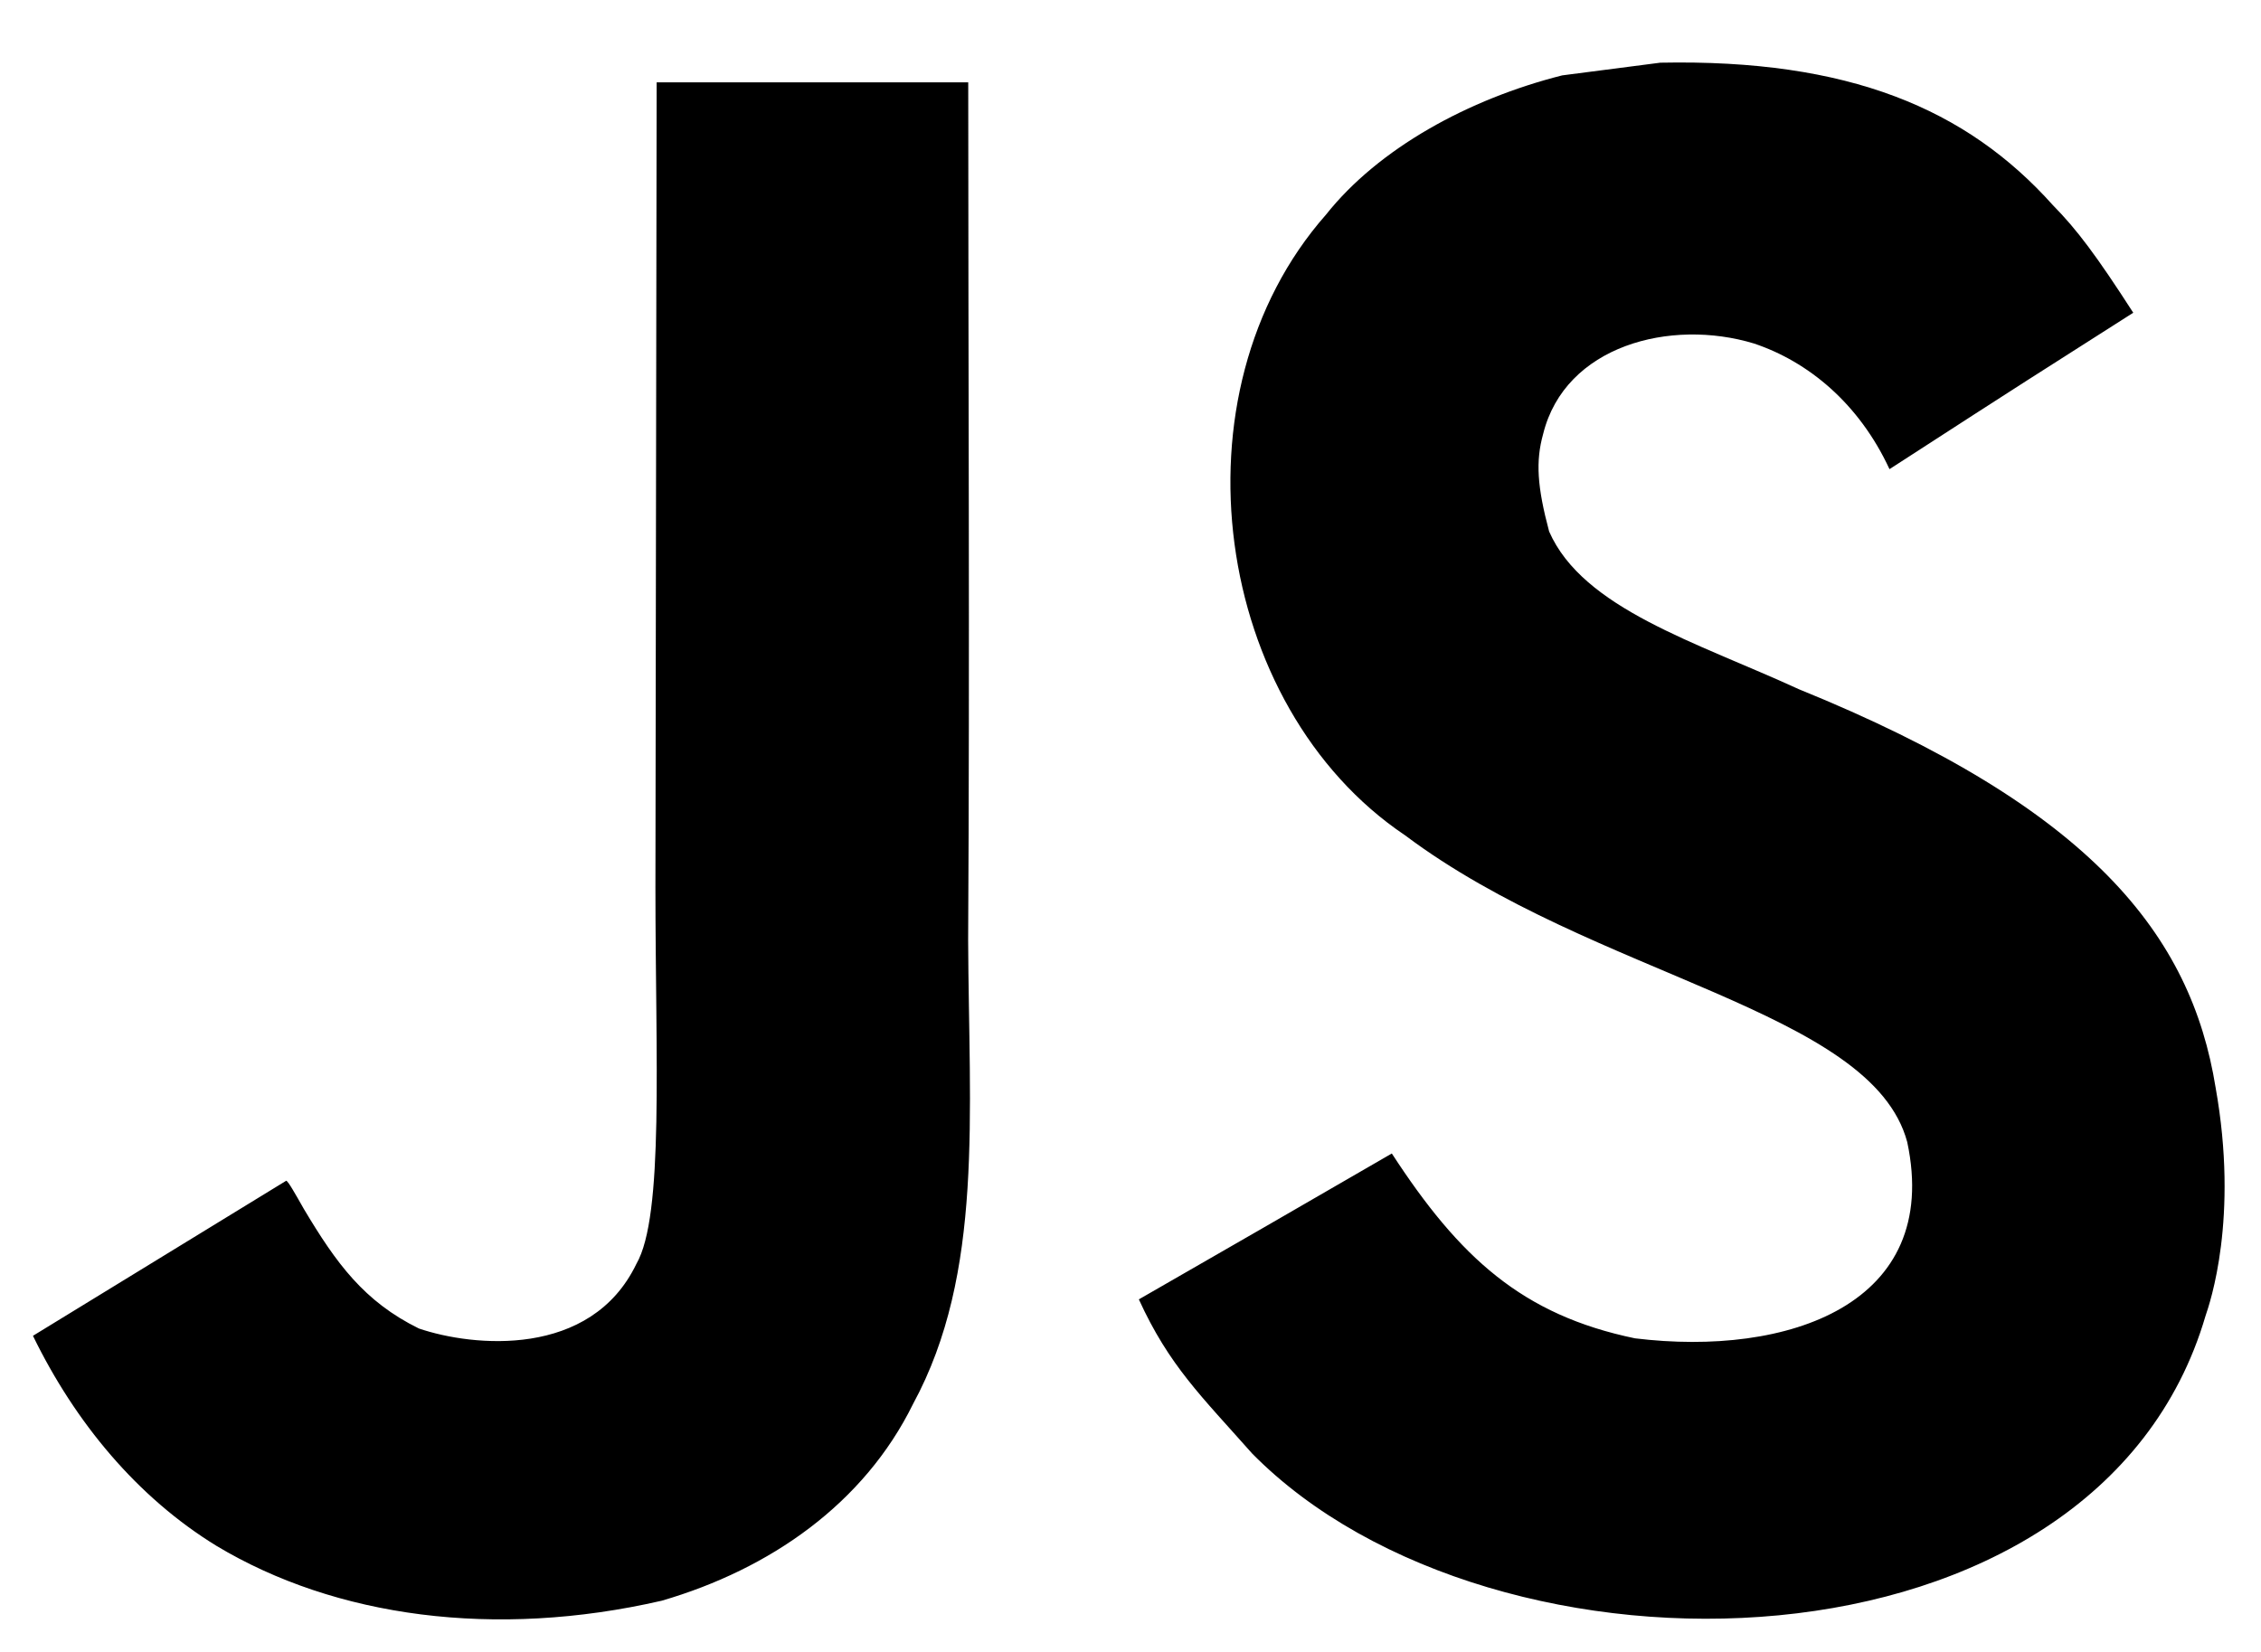
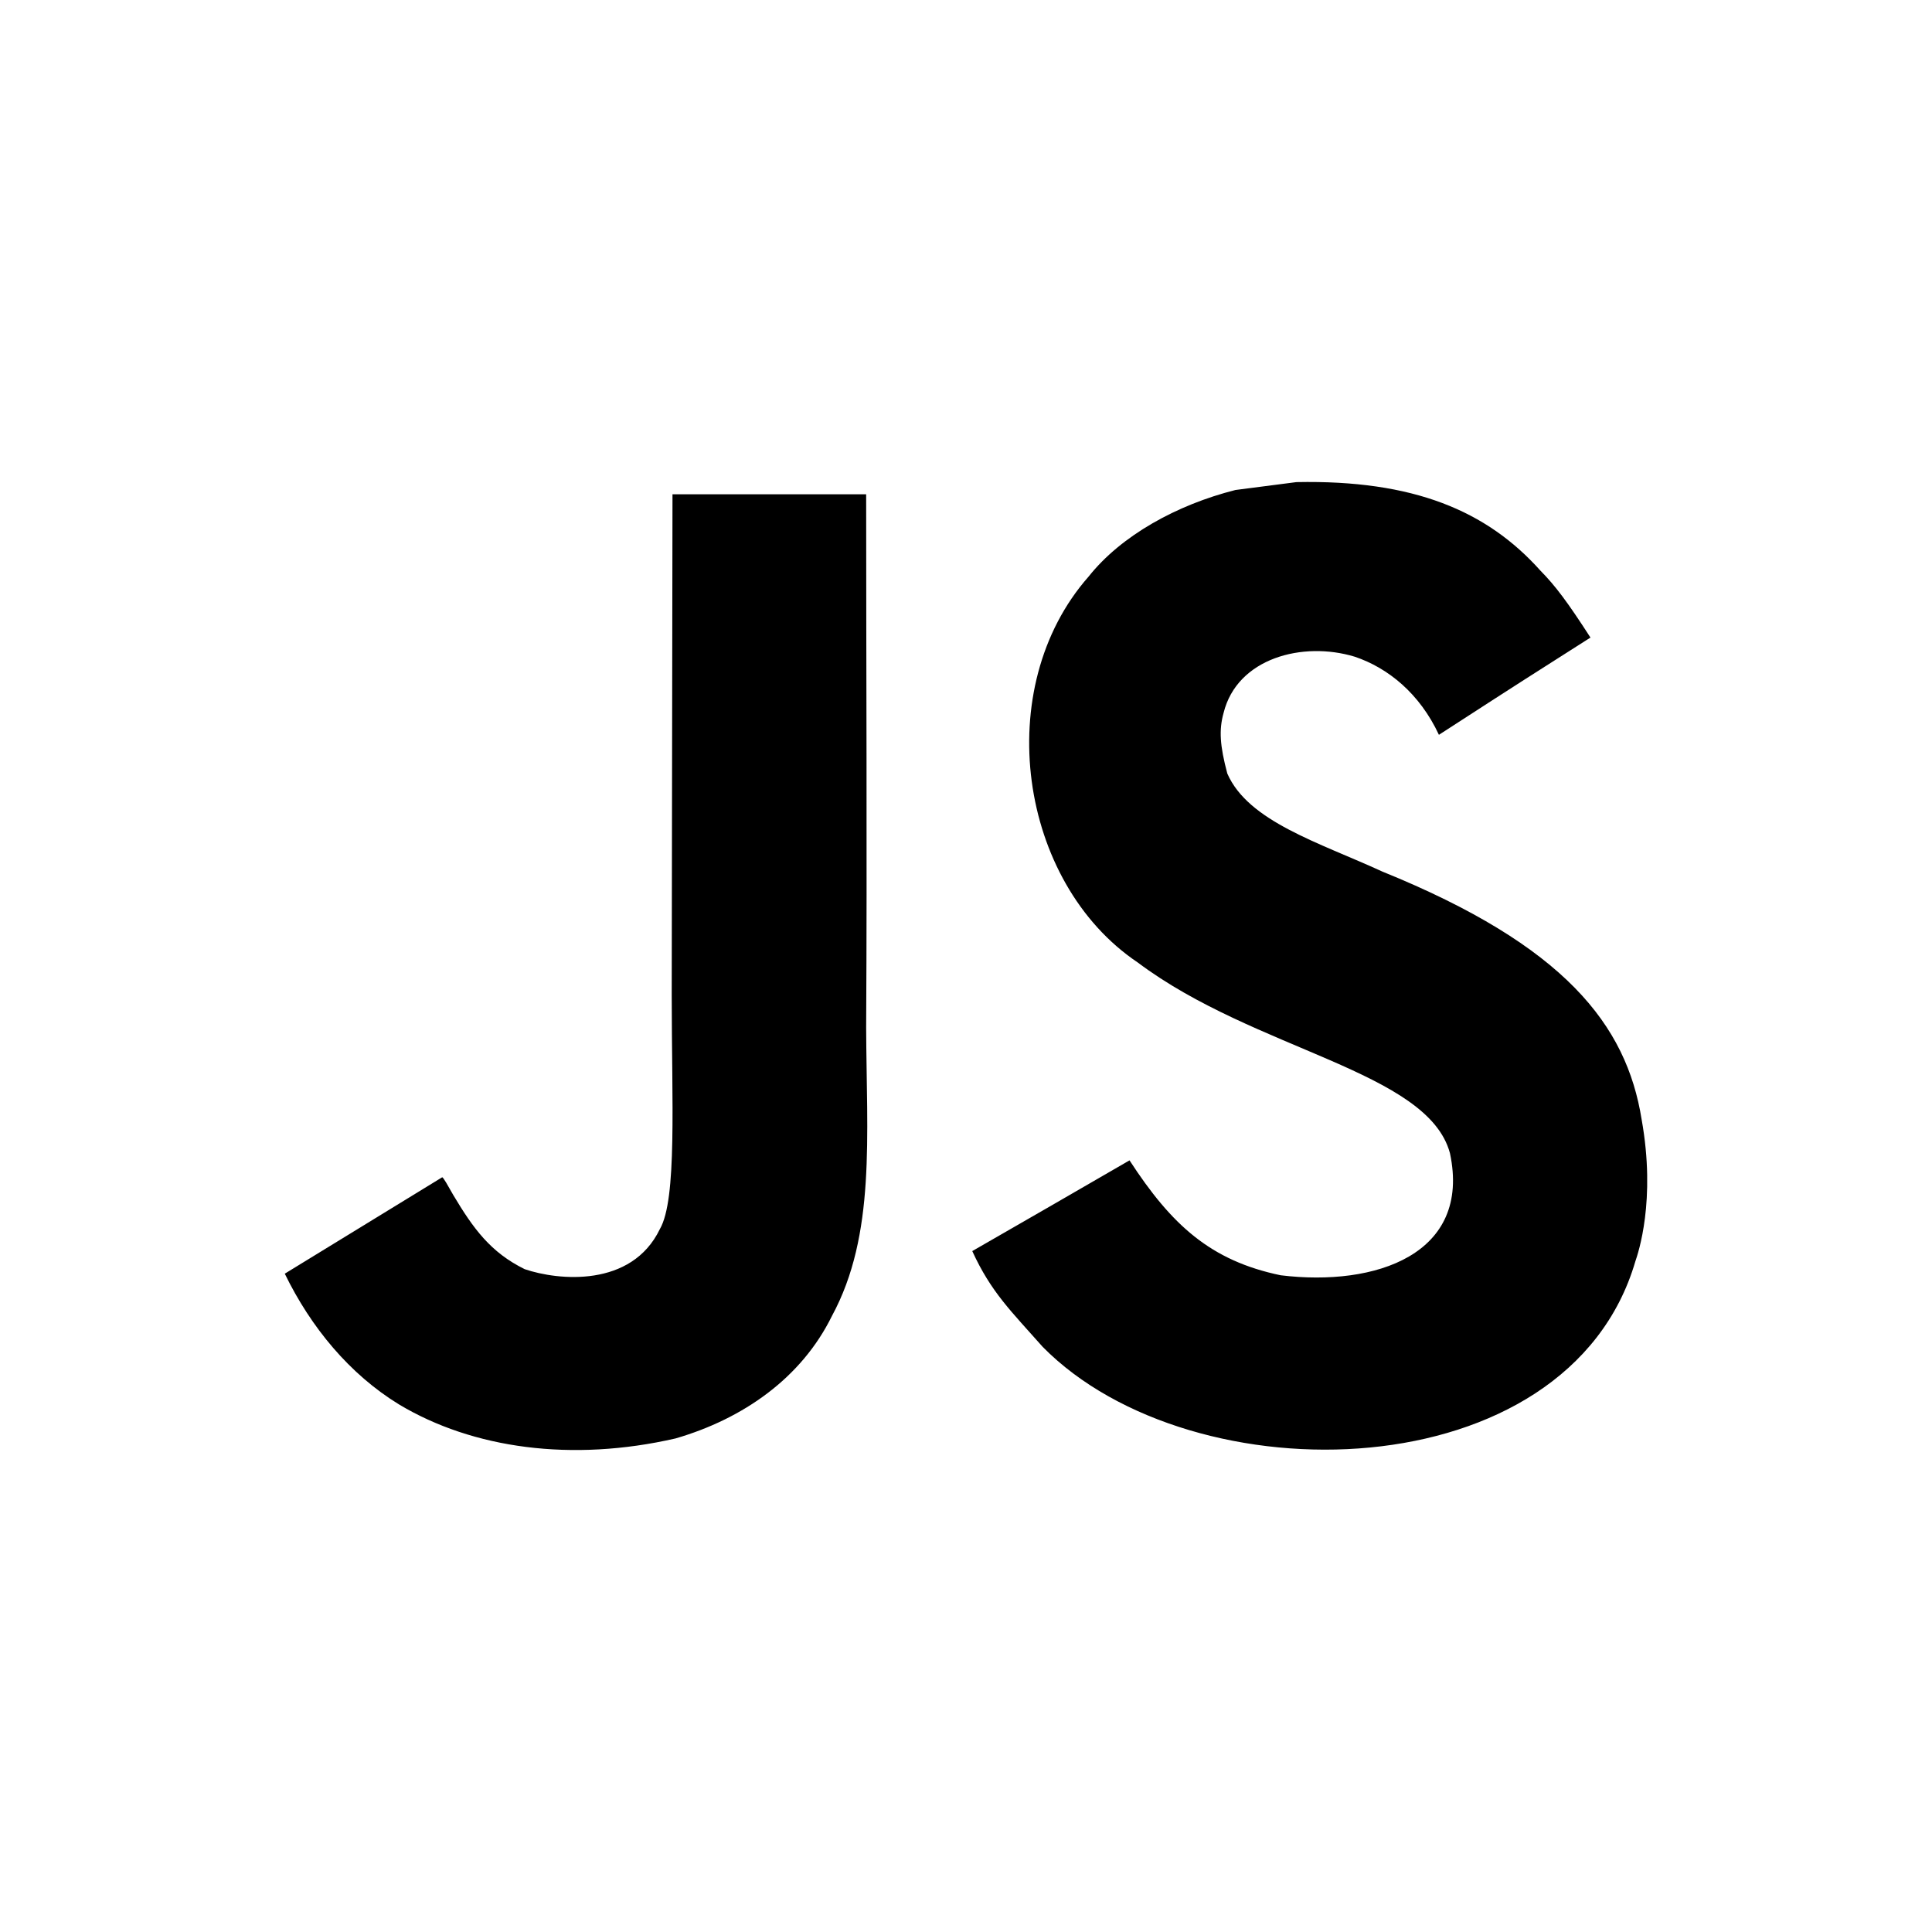
- <svg xmlns="http://www.w3.org/2000/svg" width="26" height="19" viewBox="0 0 26 19" fill="none">
-   <path d="M25.478 12.509C25.197 10.762 24.058 9.295 20.683 7.926C19.511 7.387 18.204 7.002 17.814 6.113C17.676 5.596 17.658 5.305 17.745 4.992C17.996 3.976 19.209 3.659 20.17 3.951C20.789 4.158 21.375 4.635 21.728 5.396C23.381 4.326 23.377 4.333 24.531 3.597C24.109 2.942 23.883 2.64 23.607 2.36C22.613 1.249 21.258 0.678 19.092 0.721L17.964 0.867C16.883 1.14 15.852 1.708 15.248 2.469C13.435 4.526 13.952 8.126 16.158 9.608C18.332 11.239 21.524 11.611 21.932 13.136C22.329 15.004 20.56 15.608 18.801 15.393C17.505 15.124 16.784 14.465 16.005 13.267C14.571 14.097 14.571 14.097 13.096 14.945C13.446 15.71 13.813 16.056 14.399 16.718C17.174 19.532 24.116 19.394 25.362 15.135C25.412 14.989 25.747 14.013 25.478 12.509ZM11.134 0.947H7.551L7.537 10.209C7.537 12.178 7.638 13.984 7.318 14.537C6.794 15.626 5.436 15.491 4.817 15.28C4.187 14.97 3.867 14.53 3.496 13.908C3.394 13.729 3.317 13.591 3.292 13.58L0.379 15.364C0.863 16.358 1.577 17.221 2.491 17.781C3.856 18.6 5.69 18.852 7.609 18.411C8.858 18.047 9.936 17.294 10.5 16.147C11.316 14.643 11.141 12.823 11.133 10.81C11.152 7.525 11.134 4.242 11.134 0.947Z" fill="#000" />
+ <svg xmlns="http://www.w3.org/2000/svg" width="50" height="50" viewBox="0 0 50 50" fill="none">
+   <path d="M42.485 28.97C42.093 26.525 40.499 24.472 35.777 22.557C34.137 21.803 32.308 21.263 31.763 20.02C31.57 19.297 31.544 18.889 31.666 18.451C32.018 17.03 33.714 16.587 35.059 16.995C35.925 17.285 36.744 17.952 37.239 19.017C39.551 17.52 39.546 17.529 41.161 16.5C40.57 15.584 40.254 15.161 39.867 14.769C38.477 13.216 36.582 12.416 33.551 12.477L31.973 12.681C30.46 13.063 29.018 13.857 28.173 14.922C25.636 17.8 26.36 22.837 29.446 24.91C32.487 27.193 36.954 27.712 37.525 29.846C38.08 32.459 35.605 33.305 33.144 33.004C31.331 32.627 30.322 31.706 29.232 30.03C27.226 31.191 27.226 31.191 25.162 32.378C25.652 33.447 26.166 33.931 26.986 34.858C30.867 38.795 40.581 38.602 42.323 32.643C42.393 32.438 42.862 31.073 42.485 28.97V28.97ZM22.416 12.792H17.404L17.384 25.75C17.384 28.506 17.526 31.032 17.078 31.807C16.345 33.33 14.445 33.141 13.579 32.846C12.697 32.412 12.249 31.796 11.73 30.926C11.588 30.676 11.481 30.482 11.445 30.467L7.37 32.963C8.047 34.353 9.045 35.561 10.324 36.345C12.234 37.491 14.801 37.843 17.486 37.226C19.233 36.717 20.741 35.663 21.53 34.058C22.671 31.954 22.426 29.408 22.416 26.591C22.442 21.996 22.416 17.402 22.416 12.792Z" fill="#000" />
</svg>
